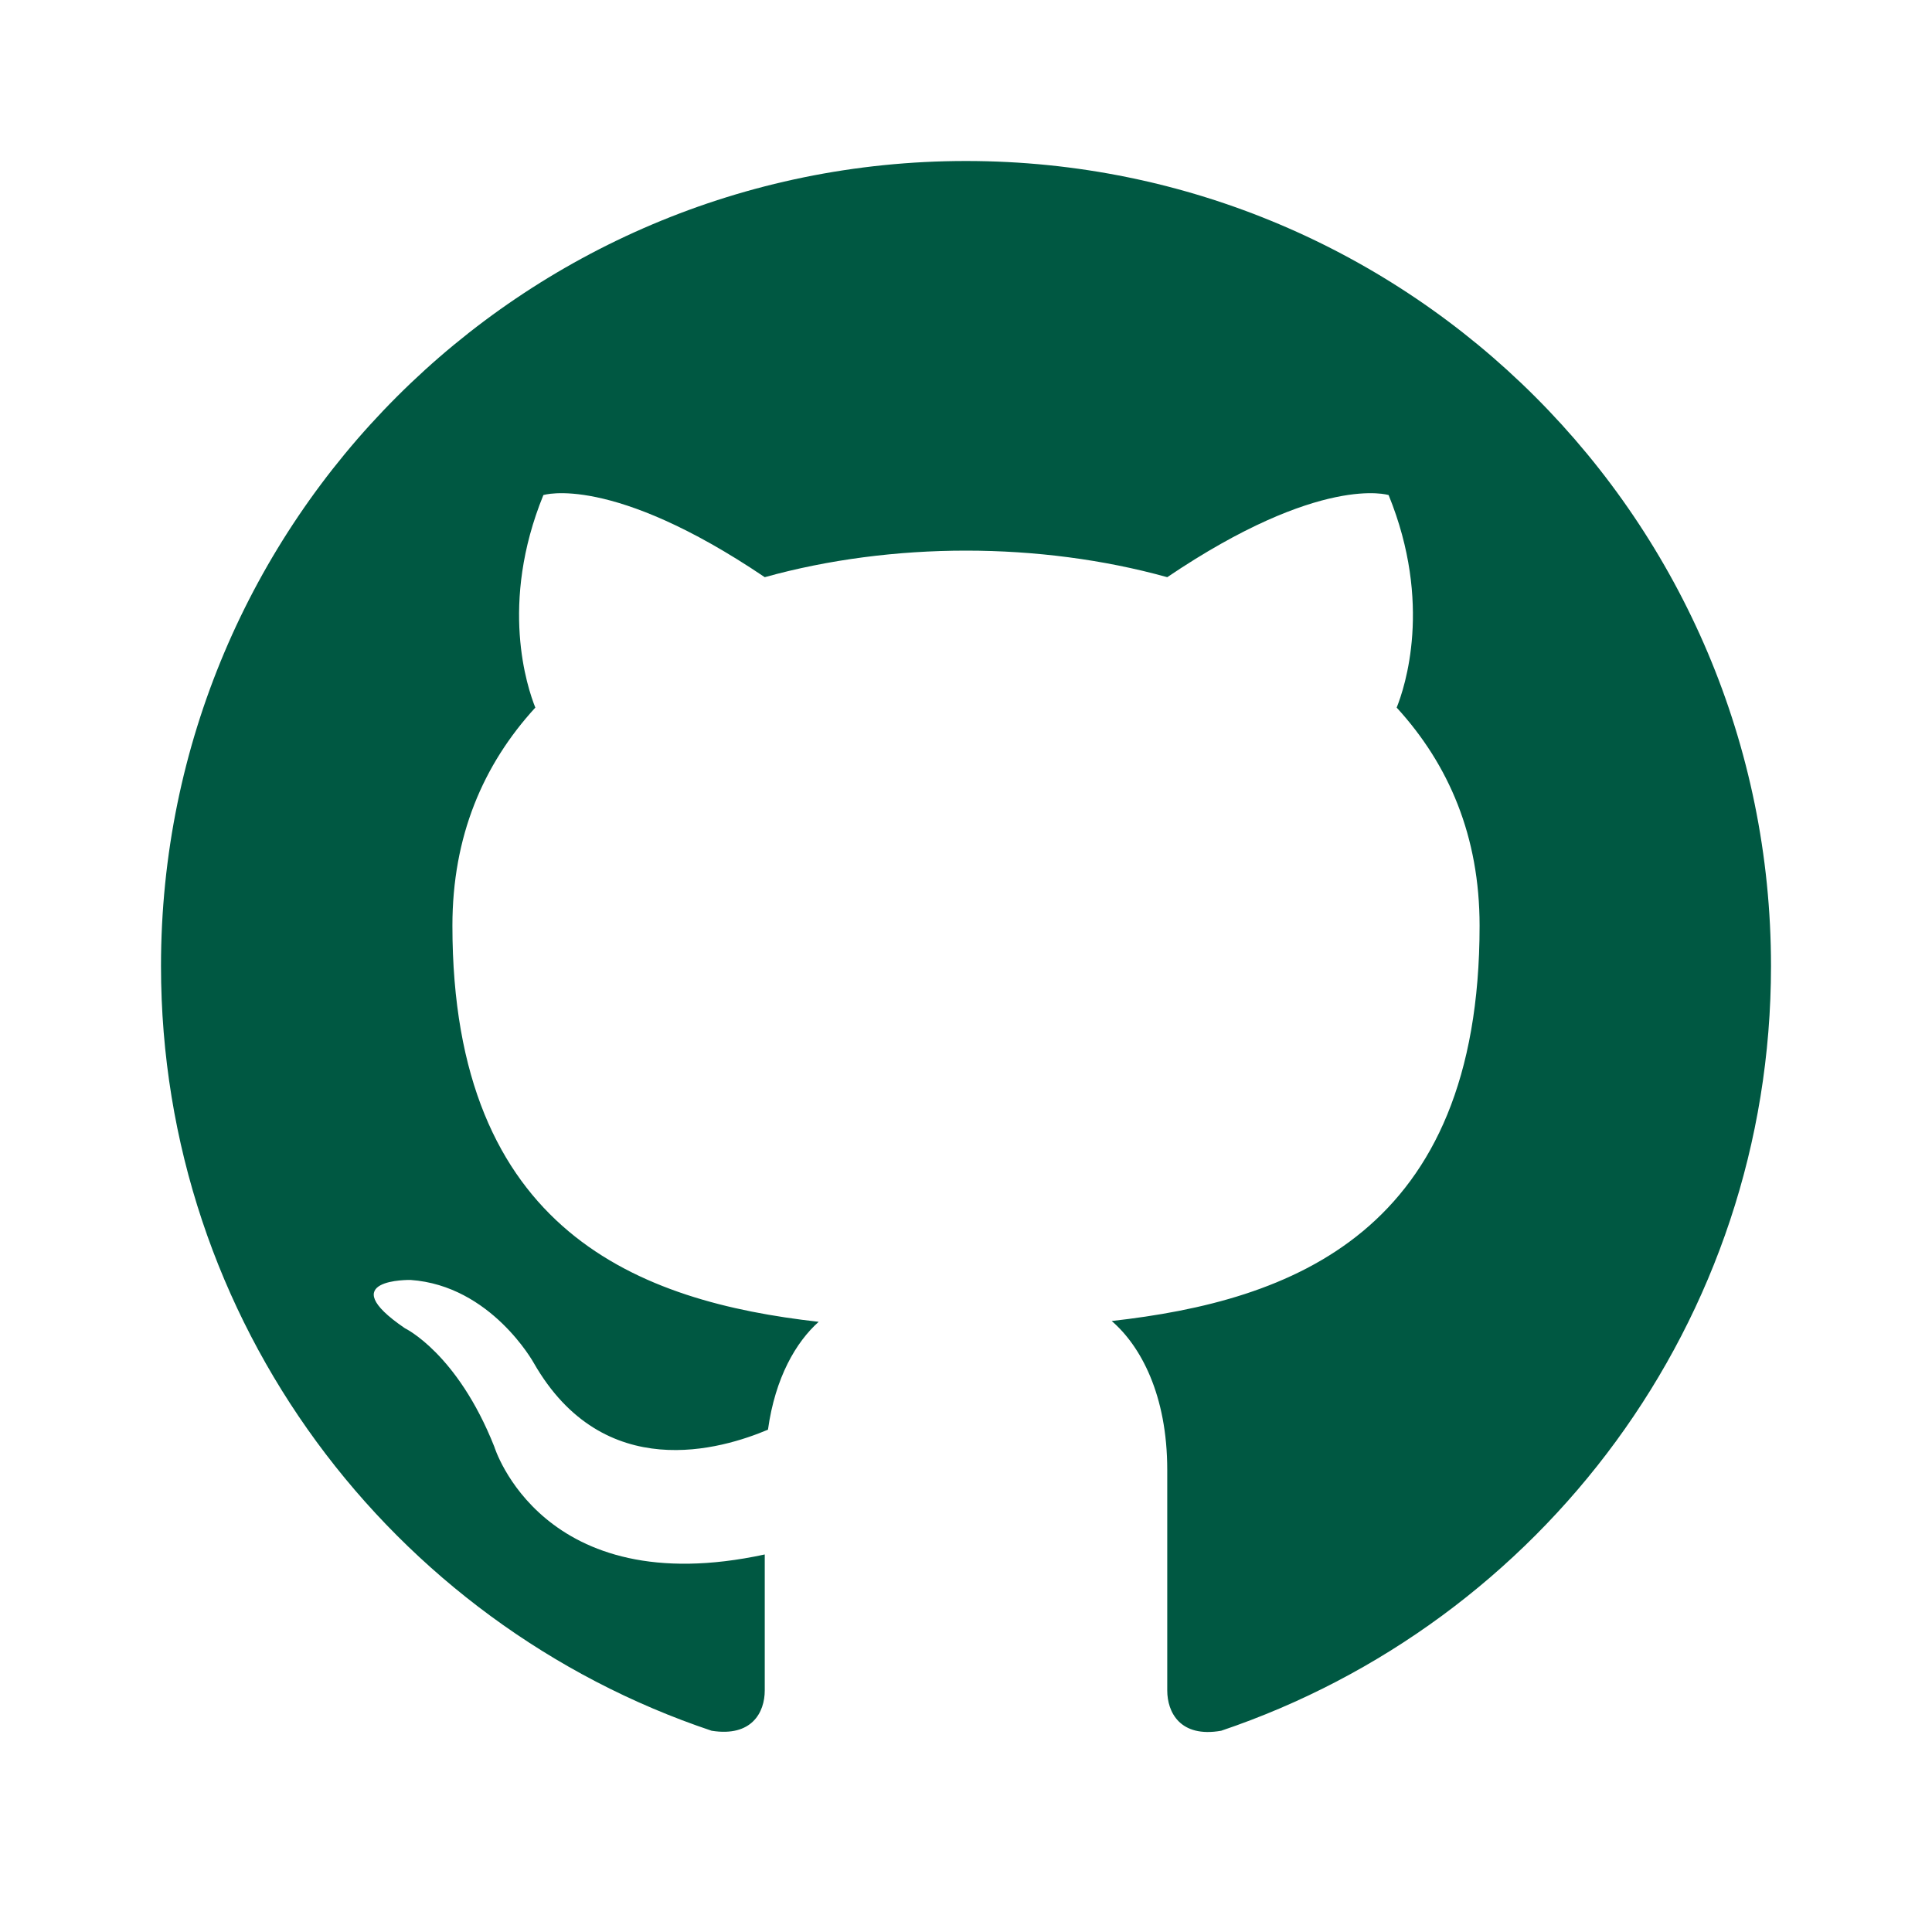
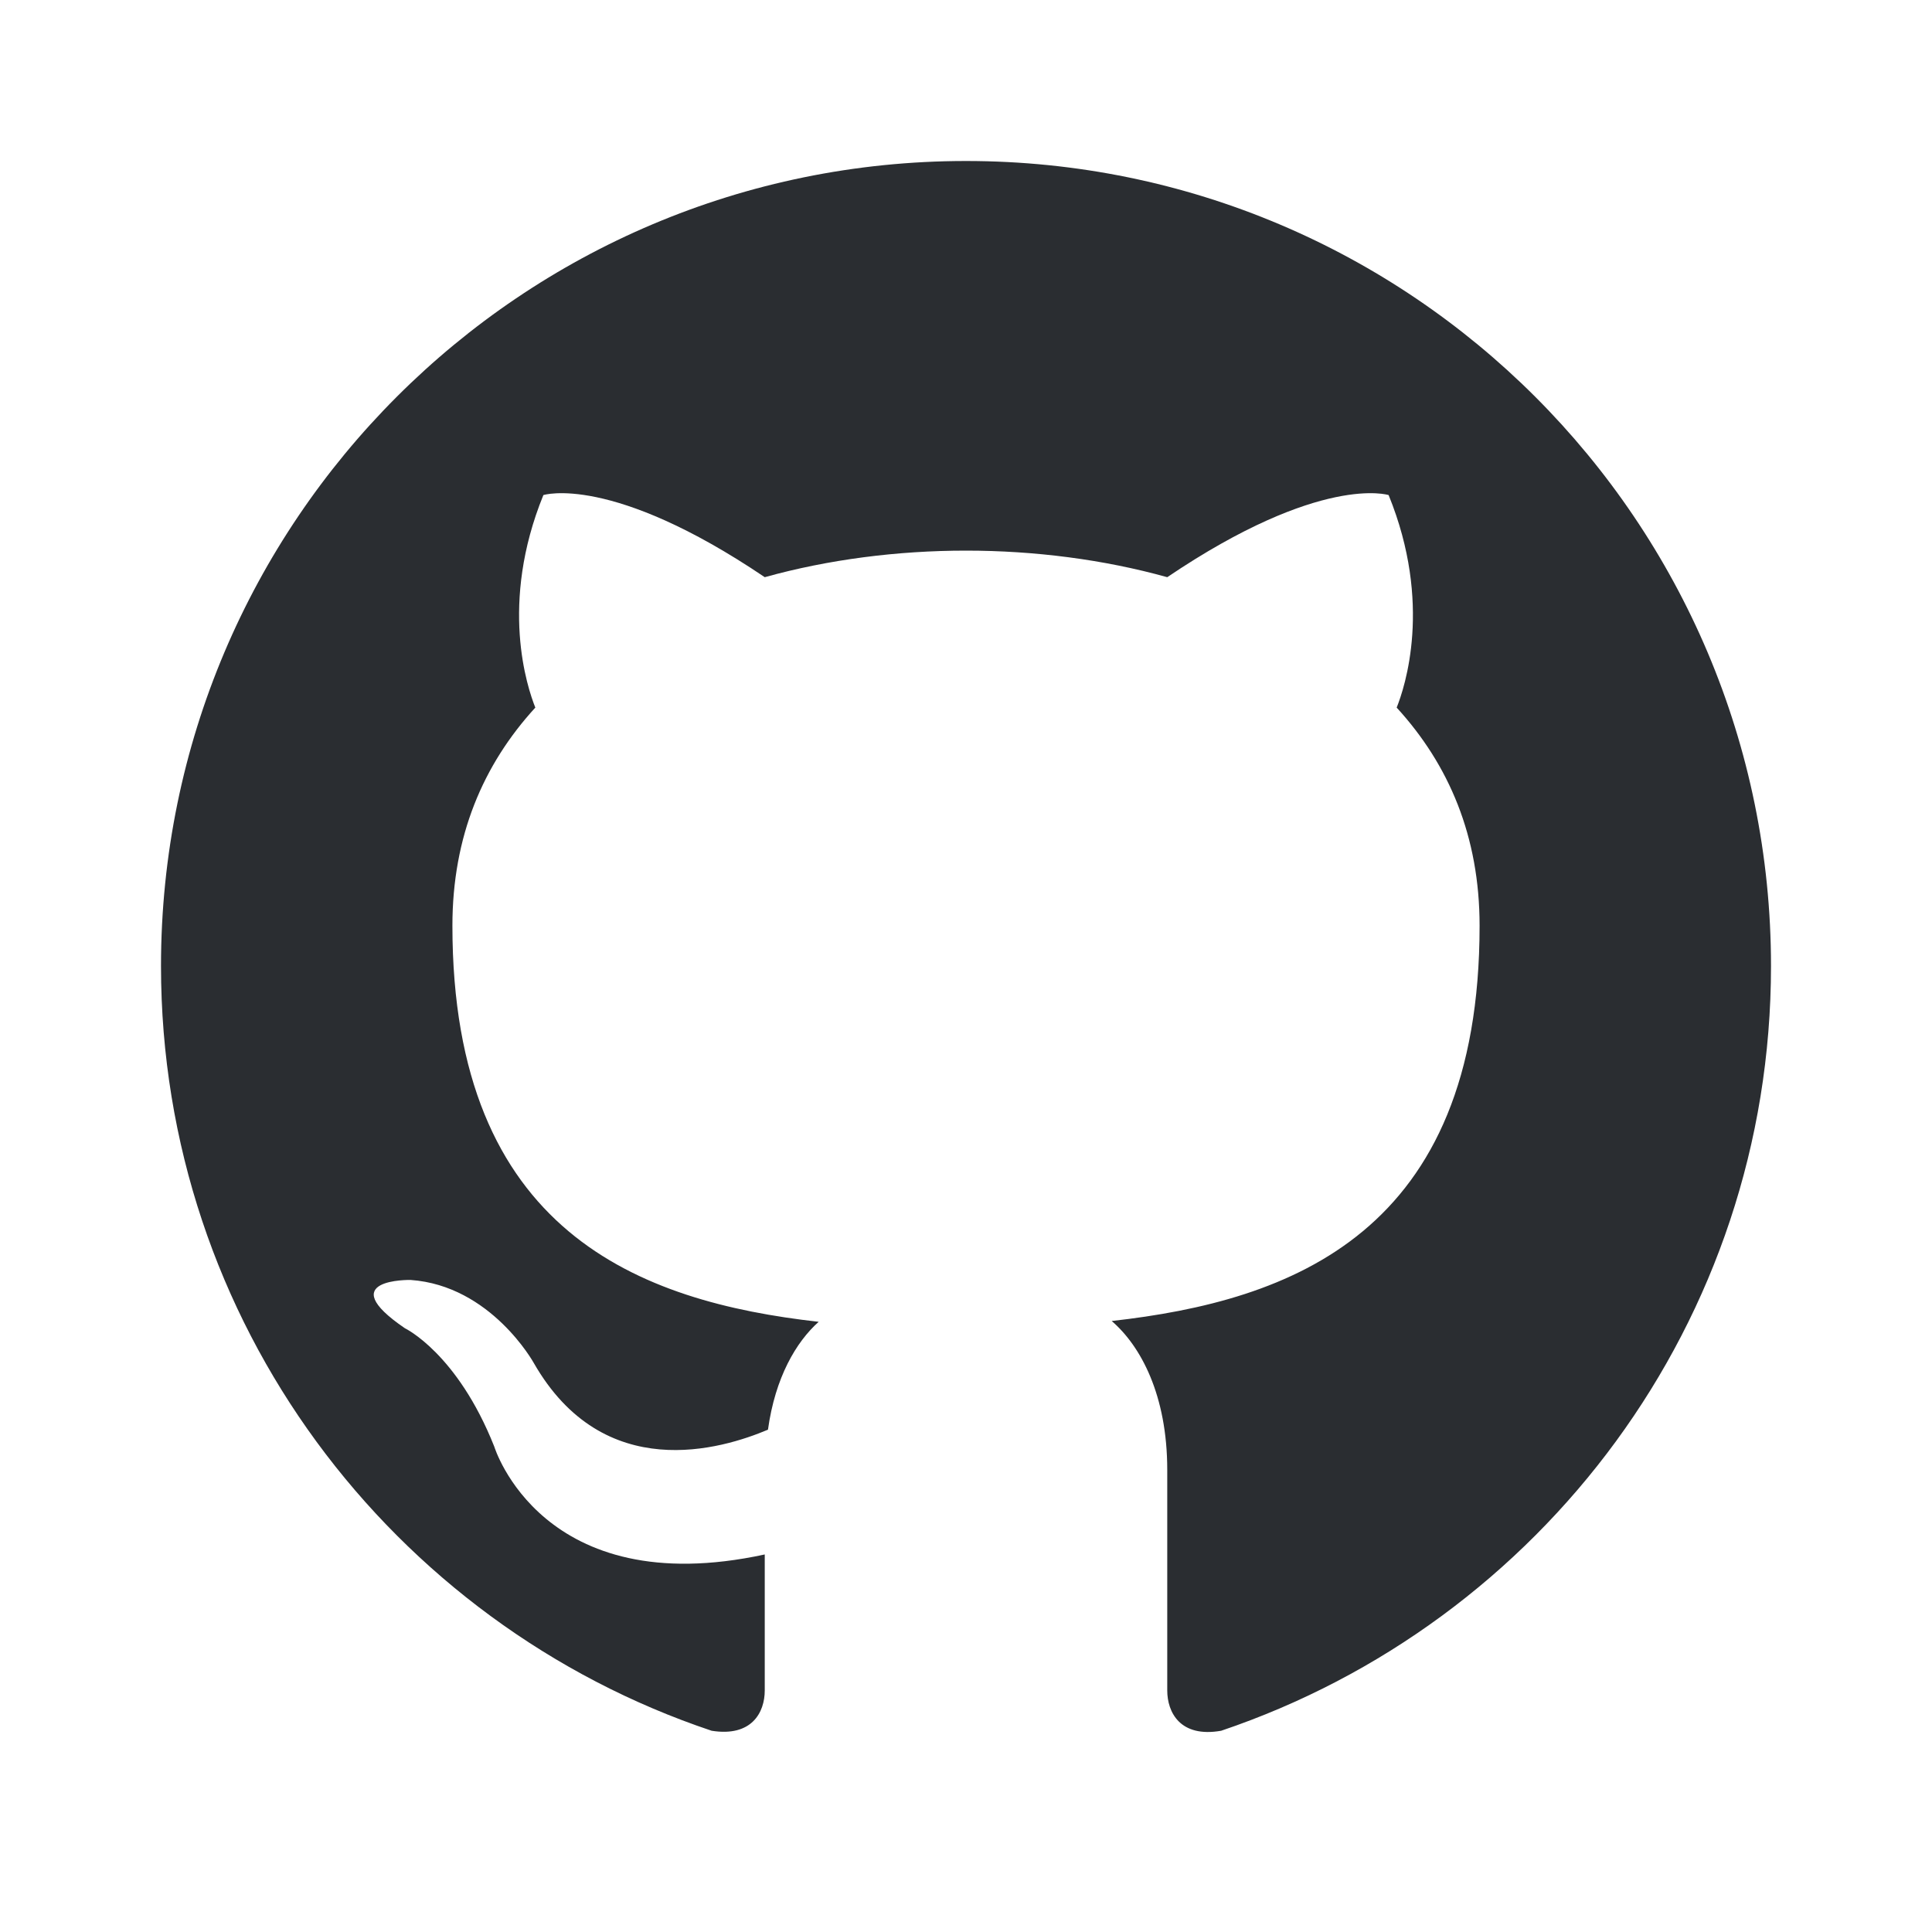
<svg xmlns="http://www.w3.org/2000/svg" width="24" height="24" viewBox="0 0 24 24">
-   <path fill="#005842" d="M12 2A10 10 0 0 0 2 12c0 4.42 2.87 8.17 6.84 9.5c.5.08.66-.23.66-.5v-1.69c-2.77.6-3.36-1.34-3.36-1.34c-.46-1.16-1.11-1.47-1.11-1.47c-.91-.62.07-.6.07-.6c1 .07 1.53 1.03 1.53 1.03c.87 1.52 2.34 1.07 2.91.83c.09-.65.35-1.09.63-1.34c-2.22-.25-4.55-1.11-4.55-4.92c0-1.11.38-2 1.03-2.71c-.1-.25-.45-1.29.1-2.64c0 0 .84-.27 2.75 1.02c.79-.22 1.65-.33 2.5-.33s1.71.11 2.5.33c1.91-1.29 2.75-1.02 2.75-1.02c.55 1.35.2 2.39.1 2.64c.65.71 1.03 1.6 1.03 2.71c0 3.82-2.34 4.66-4.57 4.91c.36.31.69.92.69 1.85V21c0 .27.16.59.67.5C19.14 20.16 22 16.42 22 12A10 10 0 0 0 12 2" />
+   <path fill="#2A2D31" d="M12 2A10 10 0 0 0 2 12c0 4.42 2.87 8.17 6.84 9.5c.5.08.66-.23.66-.5v-1.69c-2.77.6-3.36-1.34-3.36-1.34c-.46-1.16-1.11-1.47-1.11-1.47c-.91-.62.07-.6.07-.6c1 .07 1.53 1.03 1.53 1.03c.87 1.52 2.34 1.07 2.91.83c.09-.65.35-1.09.63-1.34c-2.22-.25-4.55-1.11-4.55-4.92c0-1.11.38-2 1.03-2.71c-.1-.25-.45-1.29.1-2.64c0 0 .84-.27 2.75 1.02c.79-.22 1.65-.33 2.5-.33s1.71.11 2.5.33c1.91-1.29 2.75-1.02 2.75-1.02c.55 1.35.2 2.39.1 2.64c.65.71 1.03 1.6 1.03 2.71c0 3.82-2.34 4.66-4.57 4.91c.36.31.69.92.69 1.85V21c0 .27.16.59.67.5C19.14 20.16 22 16.42 22 12A10 10 0 0 0 12 2" />
</svg>
